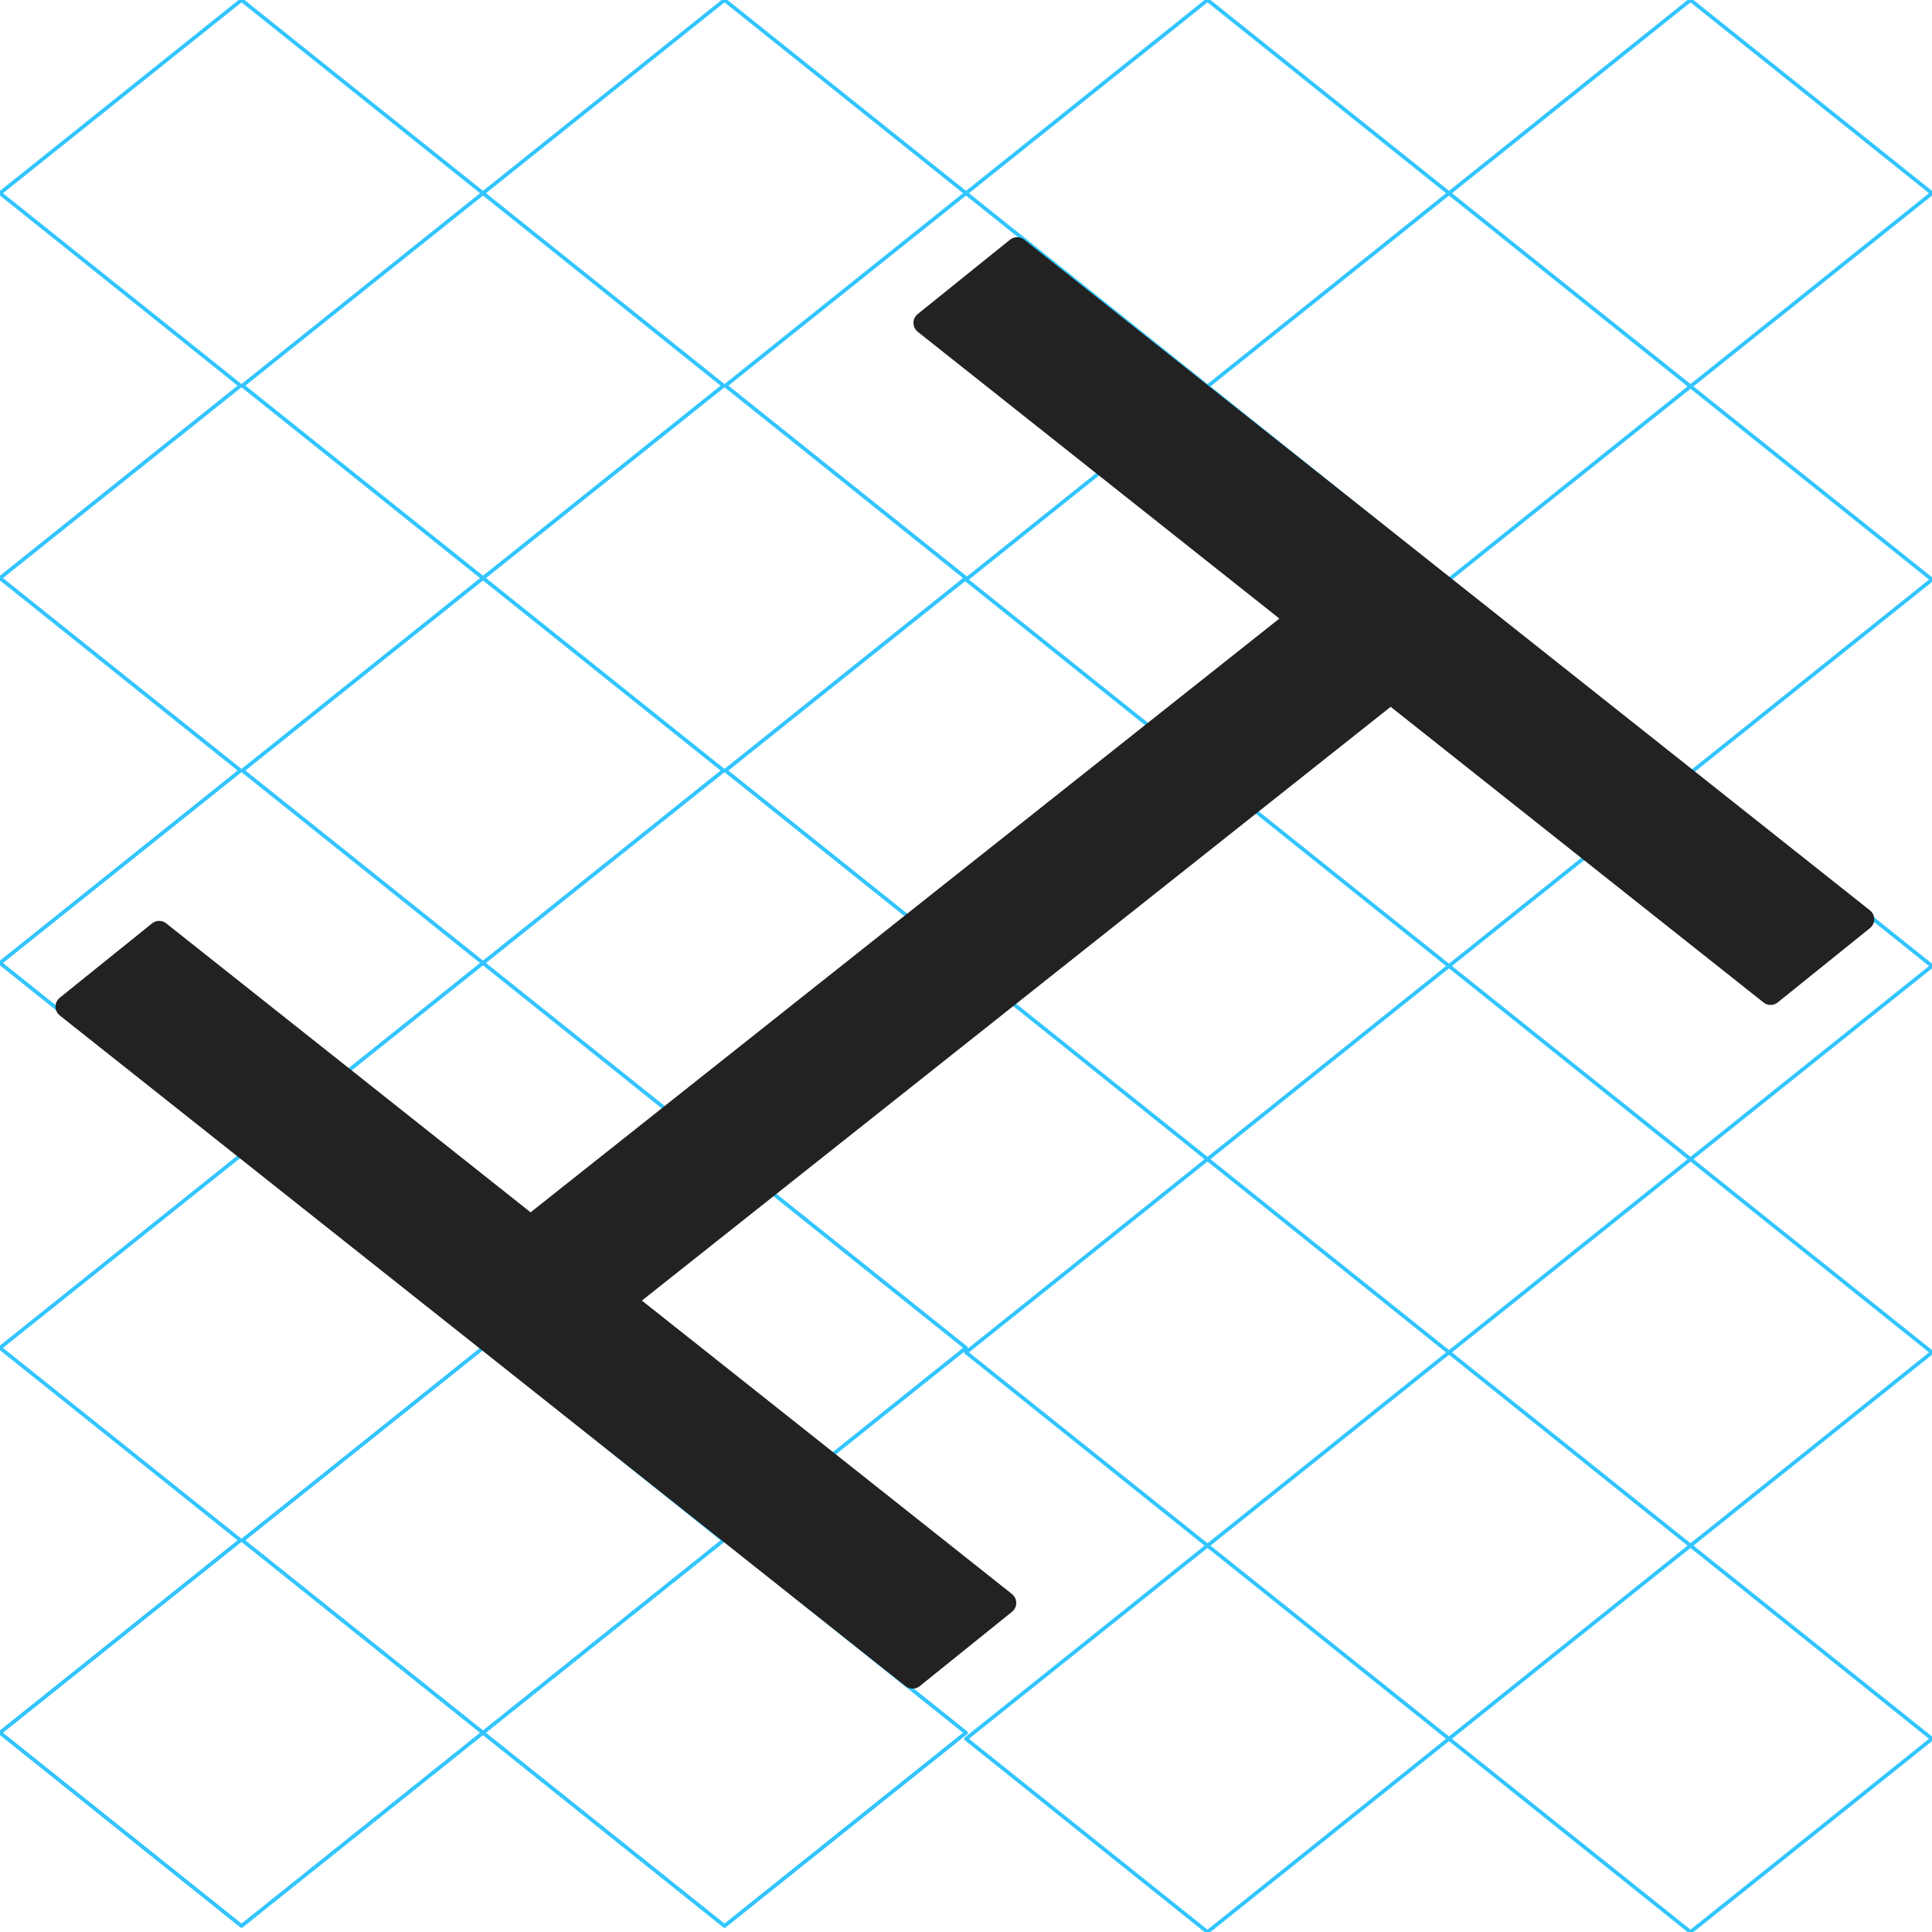
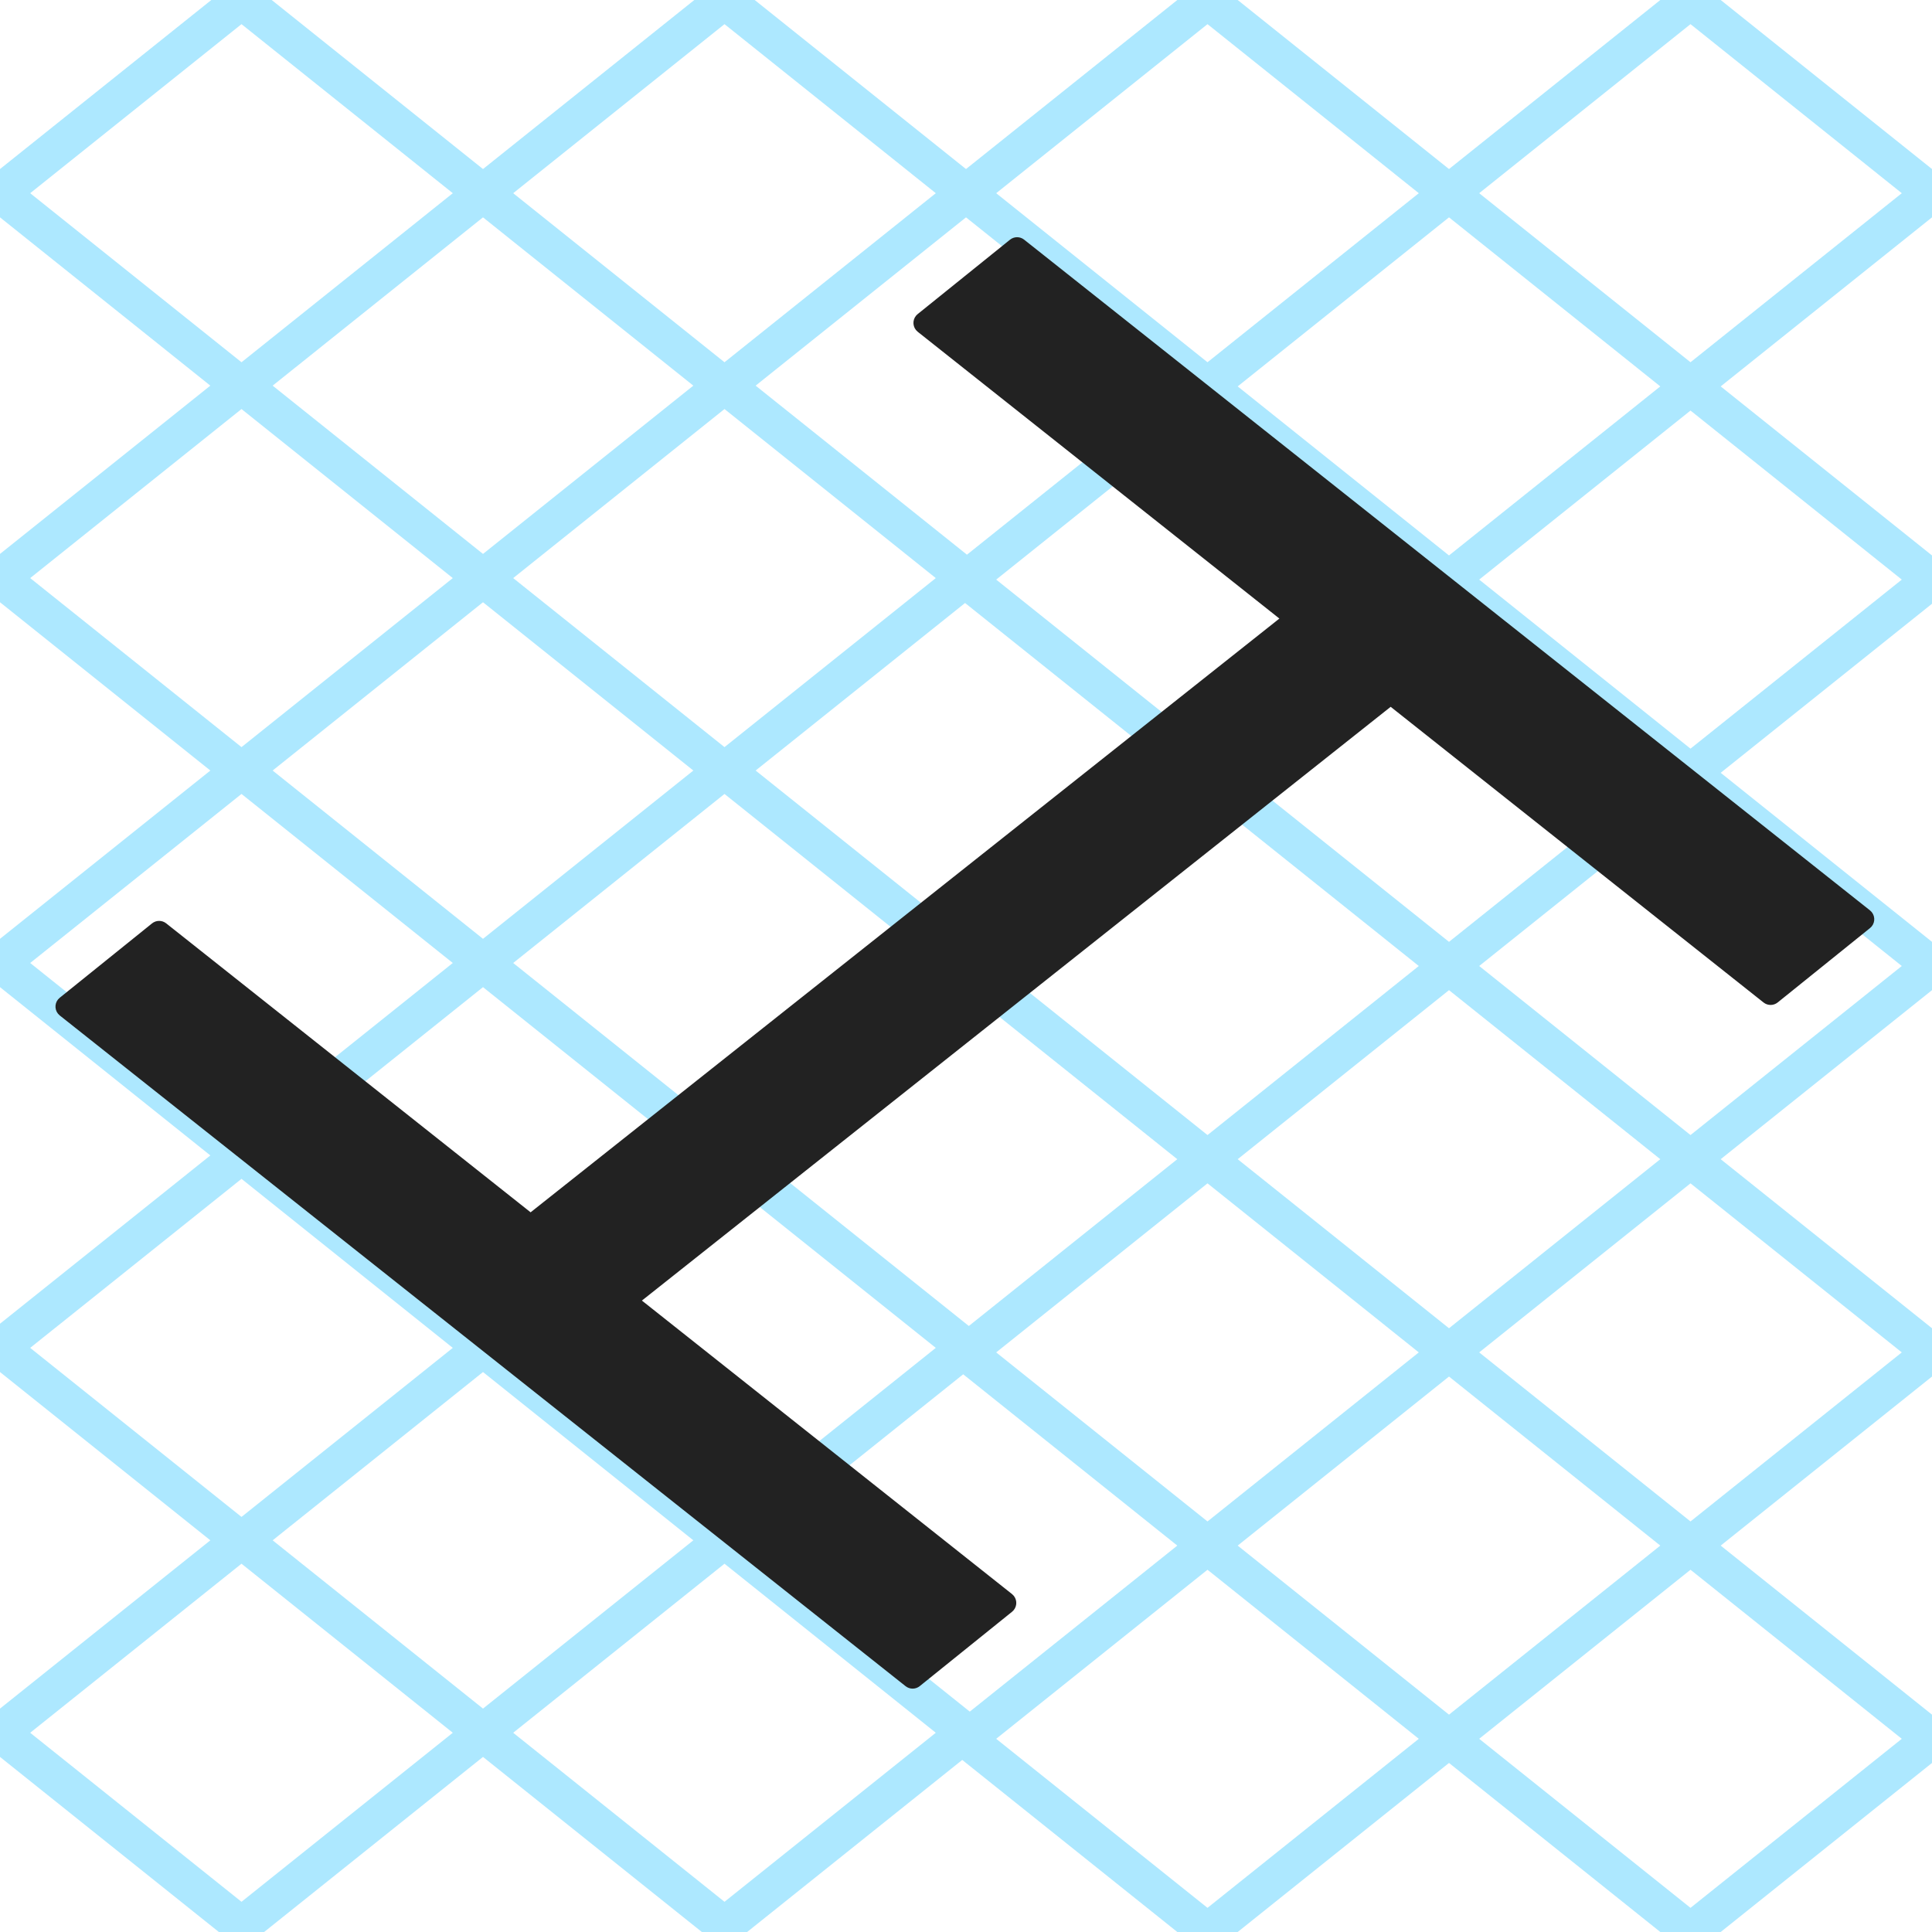
- <svg xmlns="http://www.w3.org/2000/svg" viewBox="0 0 256 256" version="1.1">
-   <g id="left-to-right" stroke="none" stroke-width="1" fill="none" fill-rule="evenodd" stroke-linejoin="round">
-     <path d="M160,204.8 L192,230.4 L160,256 L128,230.4 L160,204.8 Z M224,204.8 L256,230.4 L224,256 L192,230.4 L224,204.8 Z M96,0 L128,25.6 L96.125,51.1 L128,76.6 L96.123,102.1 L128,127.6 L96.124,153.1 L128,178.6 L96.125,204.1 L128,229.6 L96,255.2 L64,229.6 L95.875,204.1 L64,178.6 L32.125,204.1 L64,229.6 L32,255.2 L0,229.6 L31.875,204.1 L0,178.6 L31.875,153.1 L3.19744231e-14,127.6 L31.876,102.1 L0,76.6 L31.874,51.1 L0,25.6 L32,0 L64,25.6 L96,0 Z M160,102.4 L192,128 L160.001,153.6 L192,179.2 L160,204.8 L128,179.2 L159.999,153.6 L128,128 L160,102.4 Z M224,102.4 L256,128 L224.001,153.6 L256,179.2 L224,204.8 L192,179.2 L223.999,153.6 L192,128 L224,102.4 Z M64,127.6 L32.125,153.1 L64,178.6 L95.874,153.1 L64,127.6 Z M64,76.6 L32.124,102.1 L64,127.6 L95.875,102.1 L64,76.6 Z M160,51.2 L192,76.8 L160,102.4 L128,76.8 L160,51.2 Z M224,51.2 L256,76.8 L224,102.4 L192,76.8 L224,51.2 Z M64,25.6 L32.126,51.1 L64,76.6 L95.873,51.1 L64,25.6 Z M160,0 L192,25.6 L160,51.2 L128,25.6 L160,0 Z M224,7.10542736e-15 L256,25.6 L224,51.2 L192,25.6 L224,7.10542736e-15 Z" id="Combined-Shape" stroke="#32C5FF" stroke-width="0.5" />
-     <path d="M121.555,32.152 L133.792,42.009 C134.222,42.355 134.29,42.985 133.943,43.415 C133.897,43.472 133.844,43.525 133.786,43.571 L85.37,81.962 L185.392,161.276 L233.991,122.739 C234.357,122.449 234.876,122.451 235.24,122.744 L247.476,132.601 C247.906,132.947 247.974,133.577 247.628,134.007 C247.581,134.065 247.528,134.117 247.47,134.163 L135.392,223.037 C135.026,223.328 134.508,223.326 134.144,223.032 L121.907,213.175 C121.477,212.829 121.409,212.199 121.756,211.769 C121.802,211.712 121.855,211.659 121.913,211.613 L171.449,172.333 L71.428,93.019 L21.708,132.445 C21.342,132.735 20.823,132.733 20.459,132.44 L8.223,122.583 C7.793,122.237 7.725,121.607 8.072,121.177 C8.118,121.119 8.171,121.067 8.229,121.021 L120.307,32.147 C120.673,31.856 121.191,31.858 121.555,32.152 Z" id="Combined-Shape" stroke="#222222" fill="#222222" transform="translate(127.8496, 127.592) scale(-1, 1) translate(-127.8496, -127.592)" />
+ <svg xmlns="http://www.w3.org/2000/svg" viewBox="0 0 256 256">
+   <g fill="none" fill-rule="evenodd" stroke-linejoin="round">
+     <path d="m160 204.8 32 25.6-32 25.6-32-25.6 32-25.6Zm64 0 32 25.6-32 25.6-32-25.6 32-25.6ZM96 0l32 25.6-31.875 25.5L128 76.6l-31.877 25.5L128 127.6l-31.876 25.5L128 178.6l-31.875 25.5L128 229.6l-32 25.6-32-25.6 31.875-25.5L64 178.6l-31.875 25.5L64 229.6l-32 25.6-32-25.6 31.875-25.5L0 178.6l31.875-25.5L0 127.6l31.876-25.5L0 76.6l31.874-25.5L0 25.6 32 0l32 25.6L96 0Zm64 102.4 32 25.6-31.999 25.6L192 179.2l-32 25.6-32-25.6 31.999-25.6L128 128l32-25.6Zm64 0 32 25.6-31.999 25.6L256 179.2l-32 25.6-32-25.6 31.999-25.6L192 128l32-25.6ZM64 127.6l-31.875 25.5L64 178.6l31.874-25.5L64 127.6Zm0-51-31.876 25.5L64 127.6l31.875-25.5L64 76.6Zm96-25.4 32 25.6-32 25.6-32-25.6 32-25.6Zm64 0 32 25.6-32 25.6-32-25.6 32-25.6ZM64 25.6 32.126 51.1 64 76.6l31.873-25.5L64 25.6ZM160 0l32 25.6-32 25.6-32-25.6L160 0Zm64 0 32 25.6-32 25.6-32-25.6L224 0Z" stroke="#32C5FF66" stroke-width="5" />
+     <path d="m134.144 32.152-12.236 9.857c-.43.346-.498.976-.151 1.406a1.0 1 0 0 0 .157.156l48.416 38.391L70.308 161.276l-48.6-38.537c-.366-.29-.885-.288-1.249.005l-12.236 9.857c-.43.346-.498.976-.151 1.406a1 1 0 0 0 .157.156l112.078 88.874c.366.29.885.288 1.249-.005l12.236-9.857c.43-.346.498-.976.151-1.406a1.0 1 0 0 0-.157-.156l-49.535-39.28 100.021-79.314 49.72 39.426c.366.29.885.288 1.249-.005l12.236-9.857c.43-.346.498-.976.151-1.406-.047-.058-.099-.11-.157-.156L135.392 32.147c-.366-.29-.885-.288-1.249.005Z" stroke="#222" fill="#222" />
  </g>
</svg>
